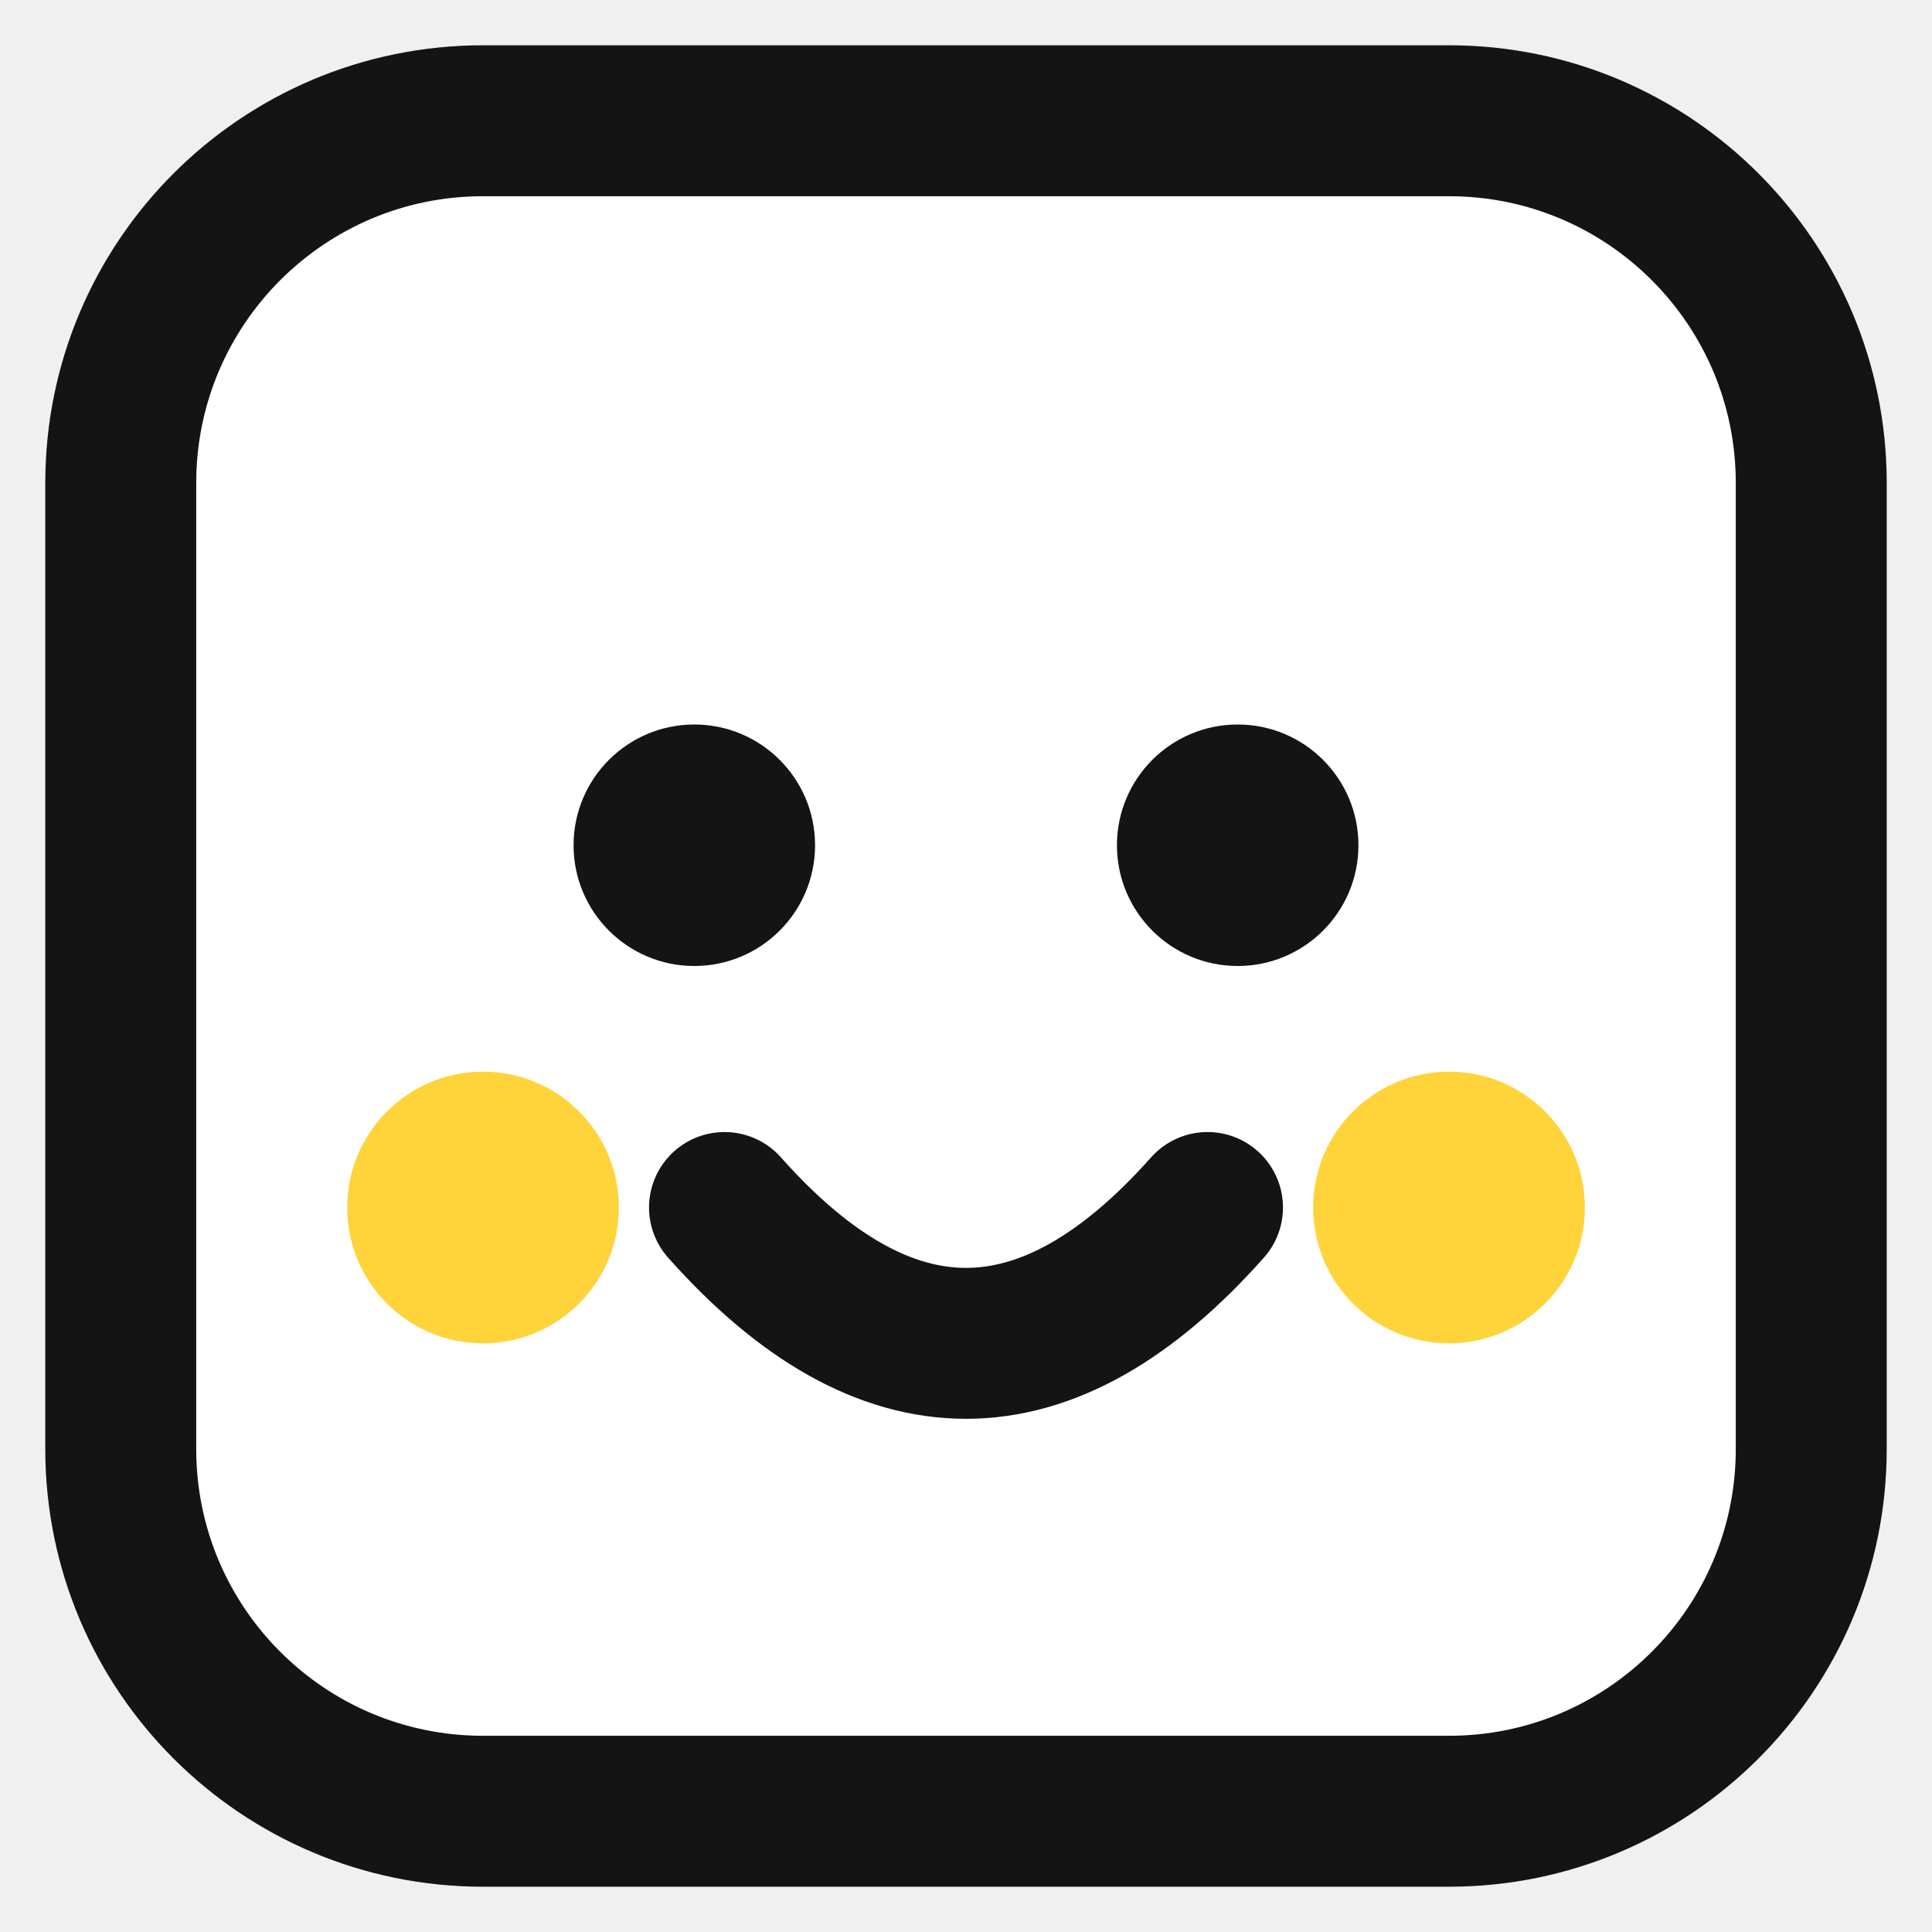
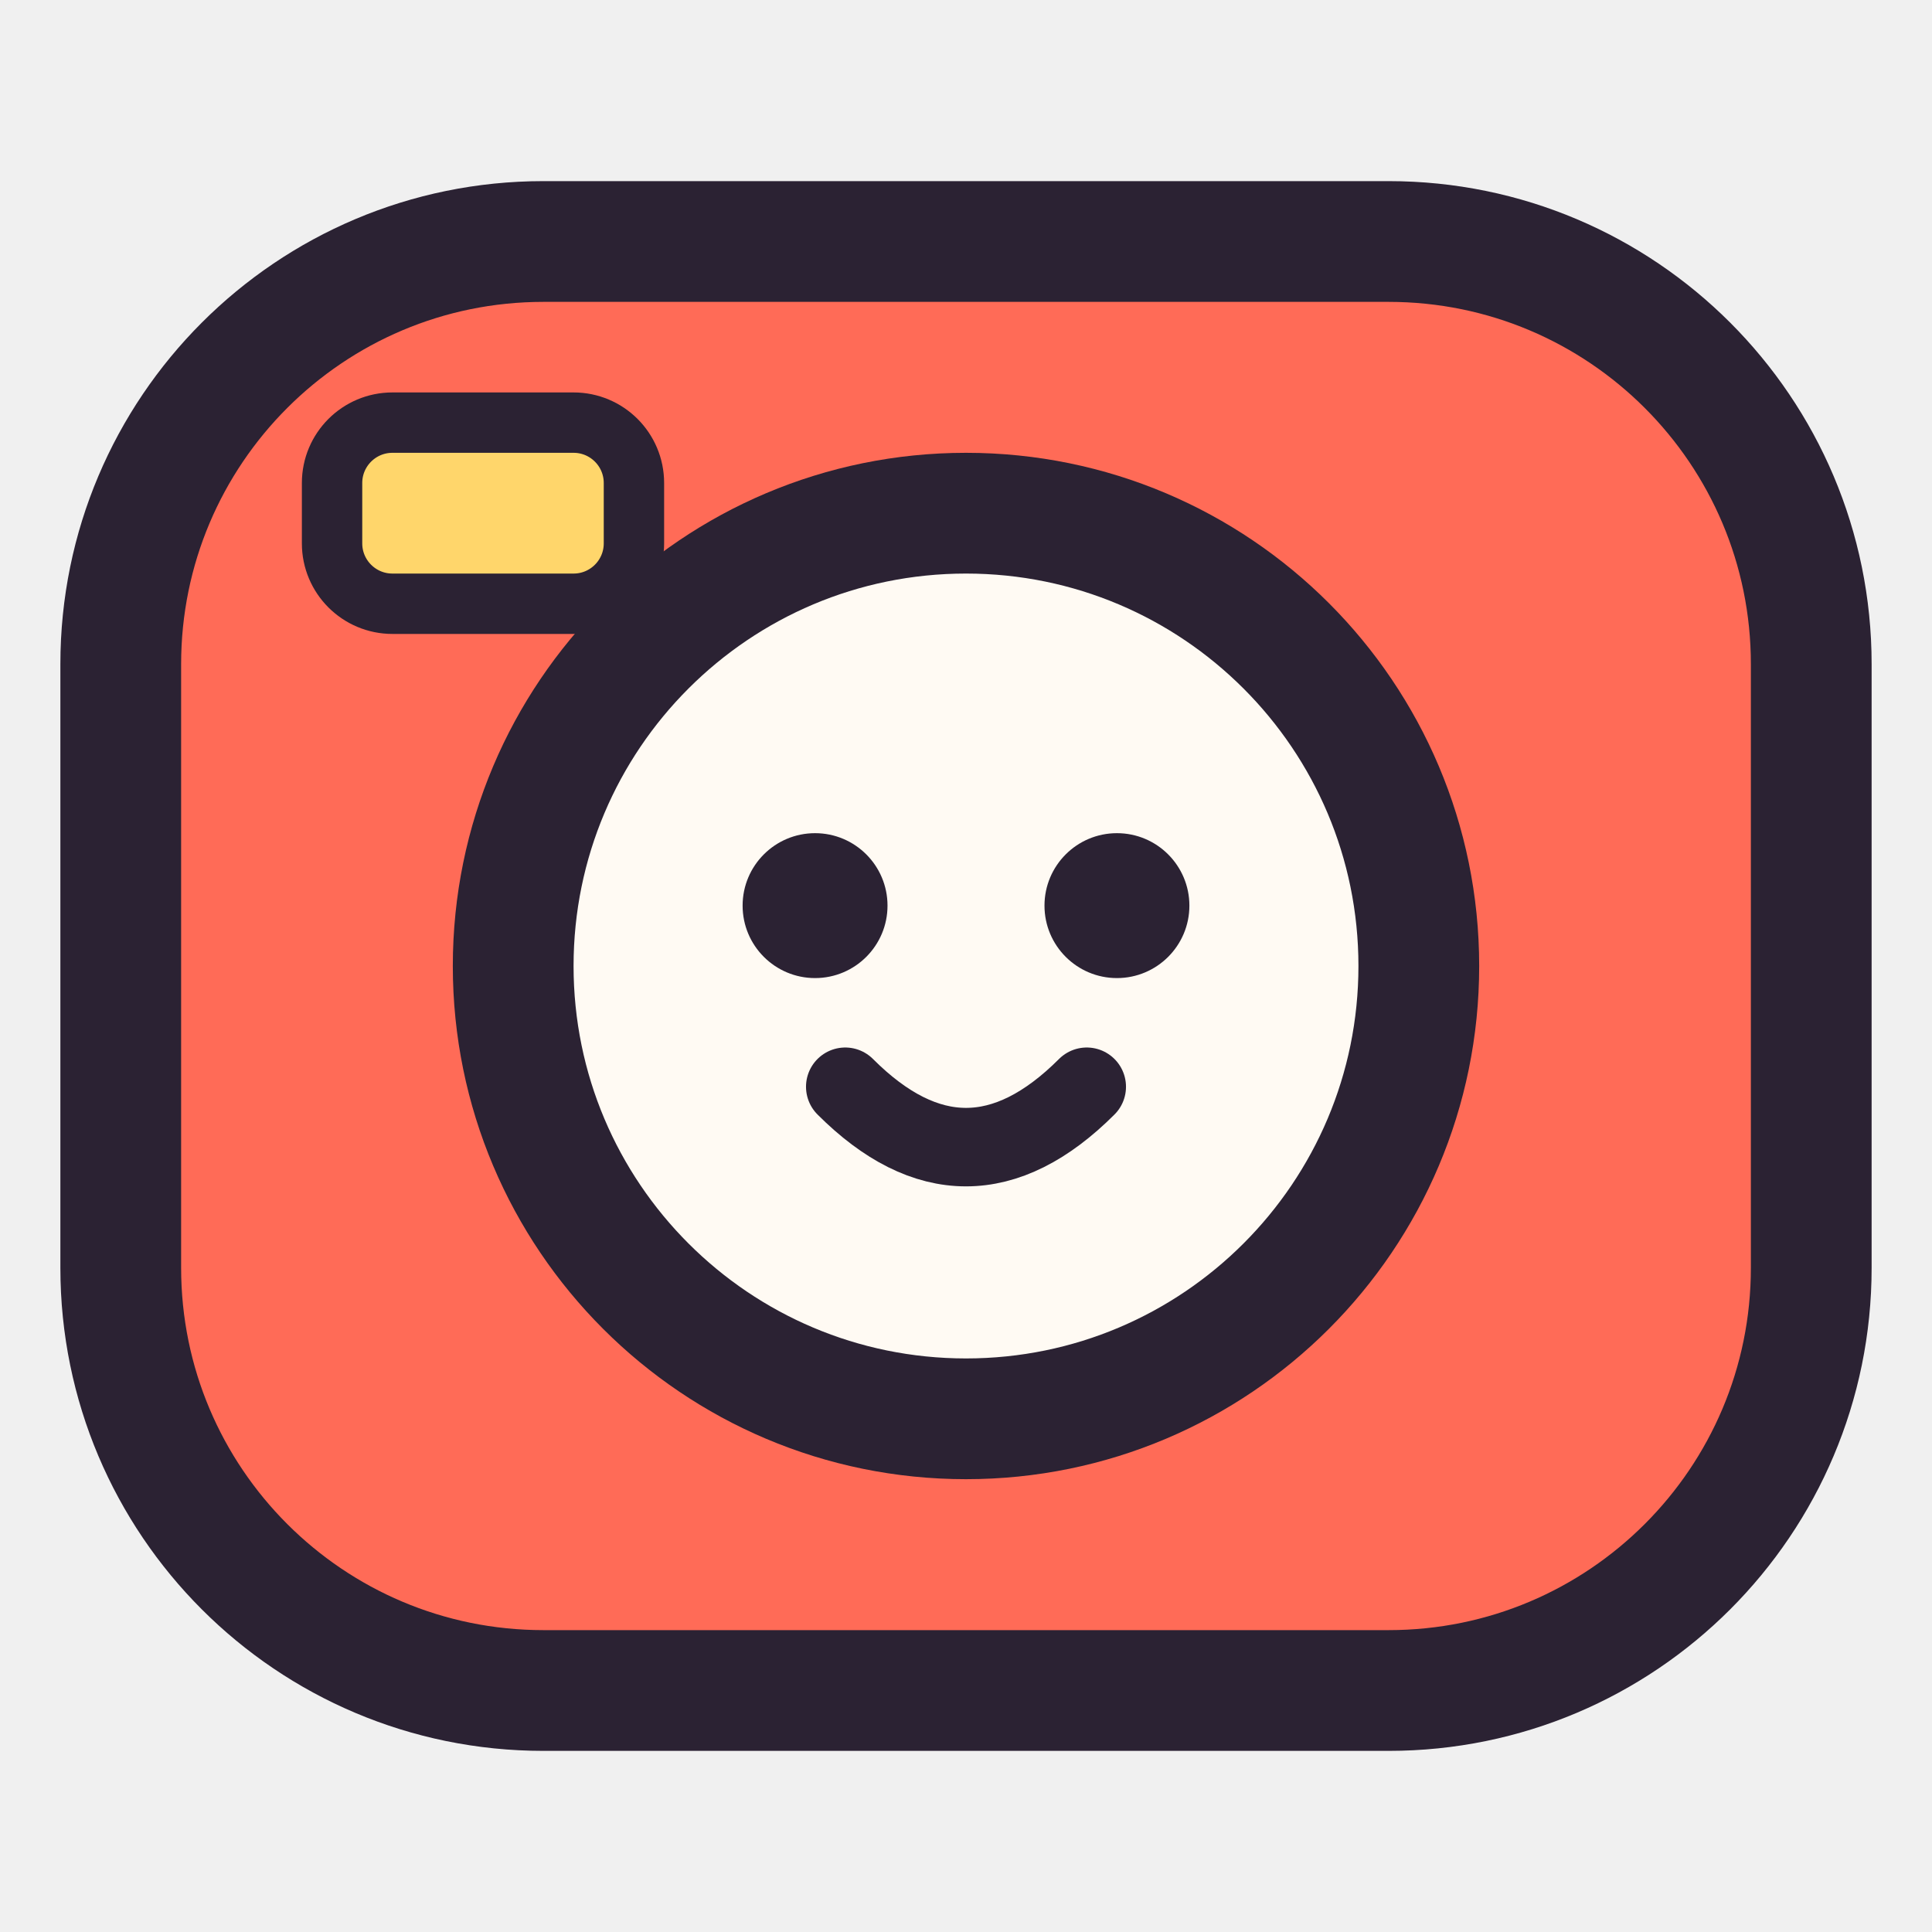
<svg xmlns="http://www.w3.org/2000/svg" viewBox="0 0 64 64">
-   <rect x="4" y="4" width="56" height="56" rx="12" fill="#fff" stroke="#141414" stroke-width="5" />
-   <circle cx="23" cy="28" r="4" fill="#141414" />
-   <circle cx="41" cy="28" r="4" fill="#141414" />
-   <circle cx="16" cy="40" r="4.5" fill="#ffd43b" />
-   <circle cx="48" cy="40" r="4.5" fill="#ffd43b" />
-   <path d="M24 40 Q32 49 40 40" fill="none" stroke="#141414" stroke-width="5" stroke-linecap="round" />
+   <rect x="4" y="8" width="56" height="48" rx="14" fill="#ff6b57" stroke="#2b2233" stroke-width="4" />
+   <circle cx="32" cy="32" r="15" fill="#fffaf3" stroke="#2b2233" stroke-width="4" />
+   <circle cx="27" cy="30" r="2.4" fill="#2b2233" />
+   <circle cx="37" cy="30" r="2.4" fill="#2b2233" />
+   <path d="M28 36 Q32 40 36 36" fill="none" stroke="#2b2233" stroke-width="2.6" stroke-linecap="round" />
+   <rect x="11" y="14" width="10" height="6" rx="2" fill="#ffd66b" stroke="#2b2233" stroke-width="2" />
</svg>
